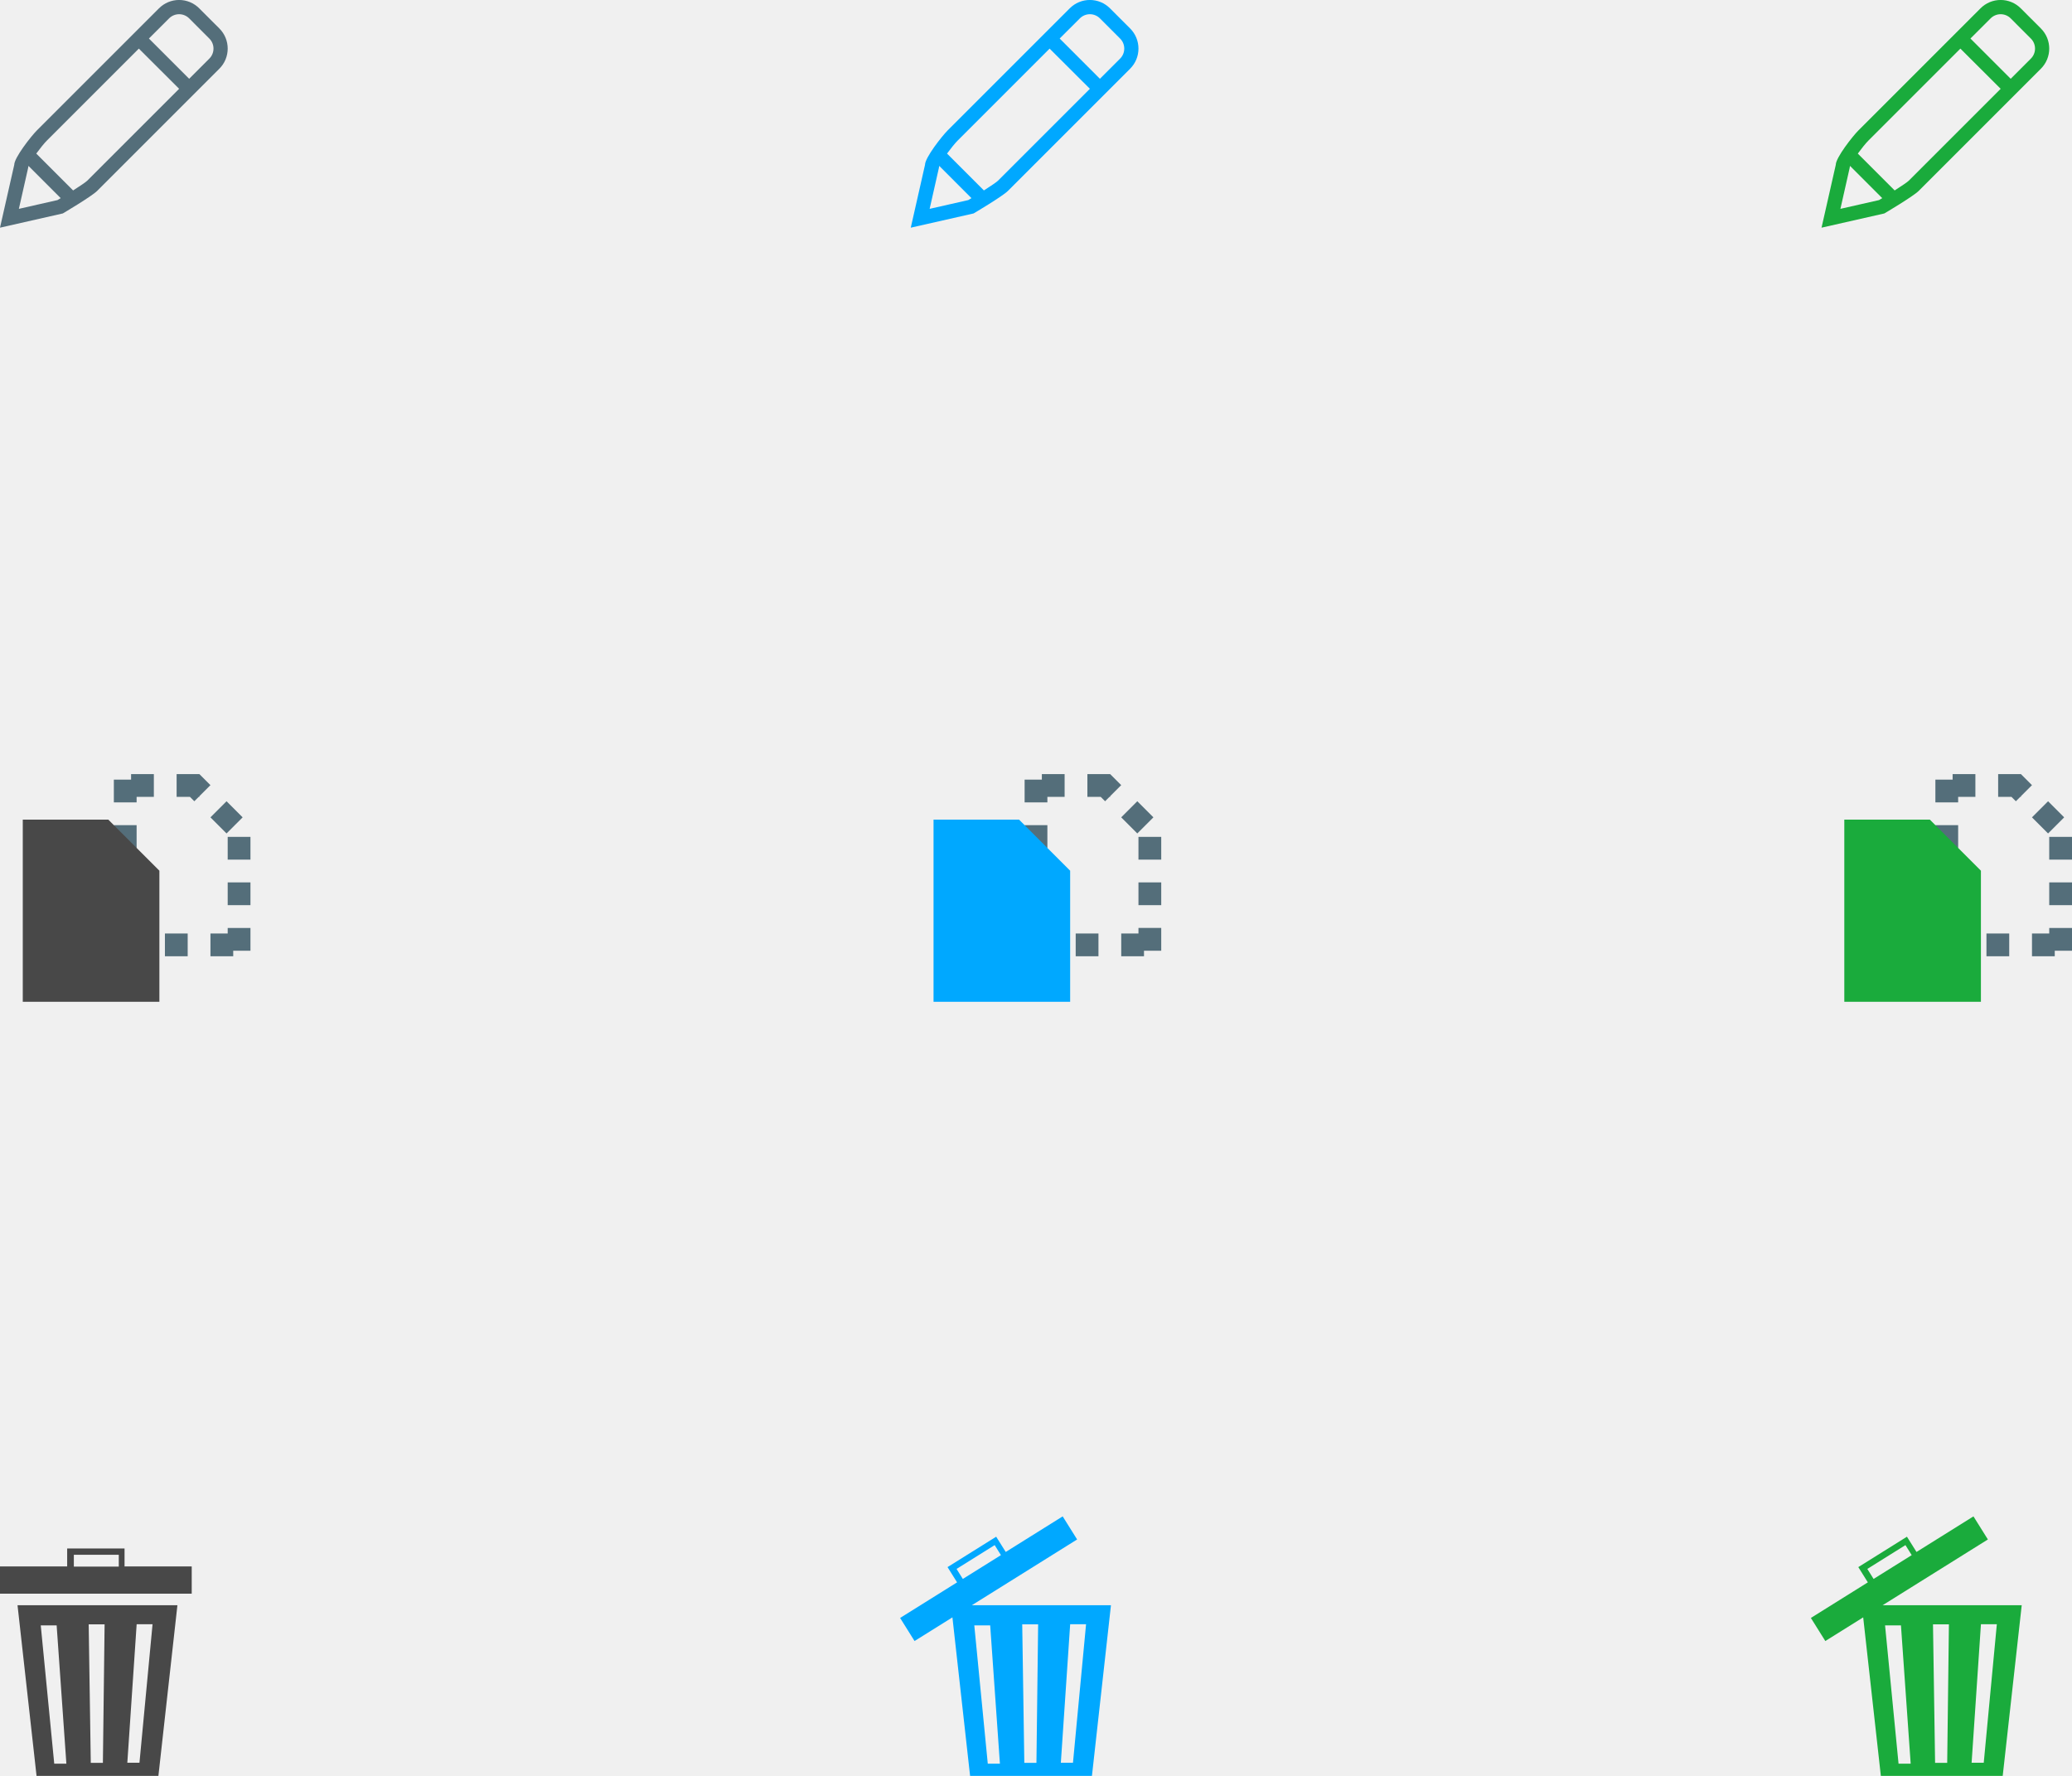
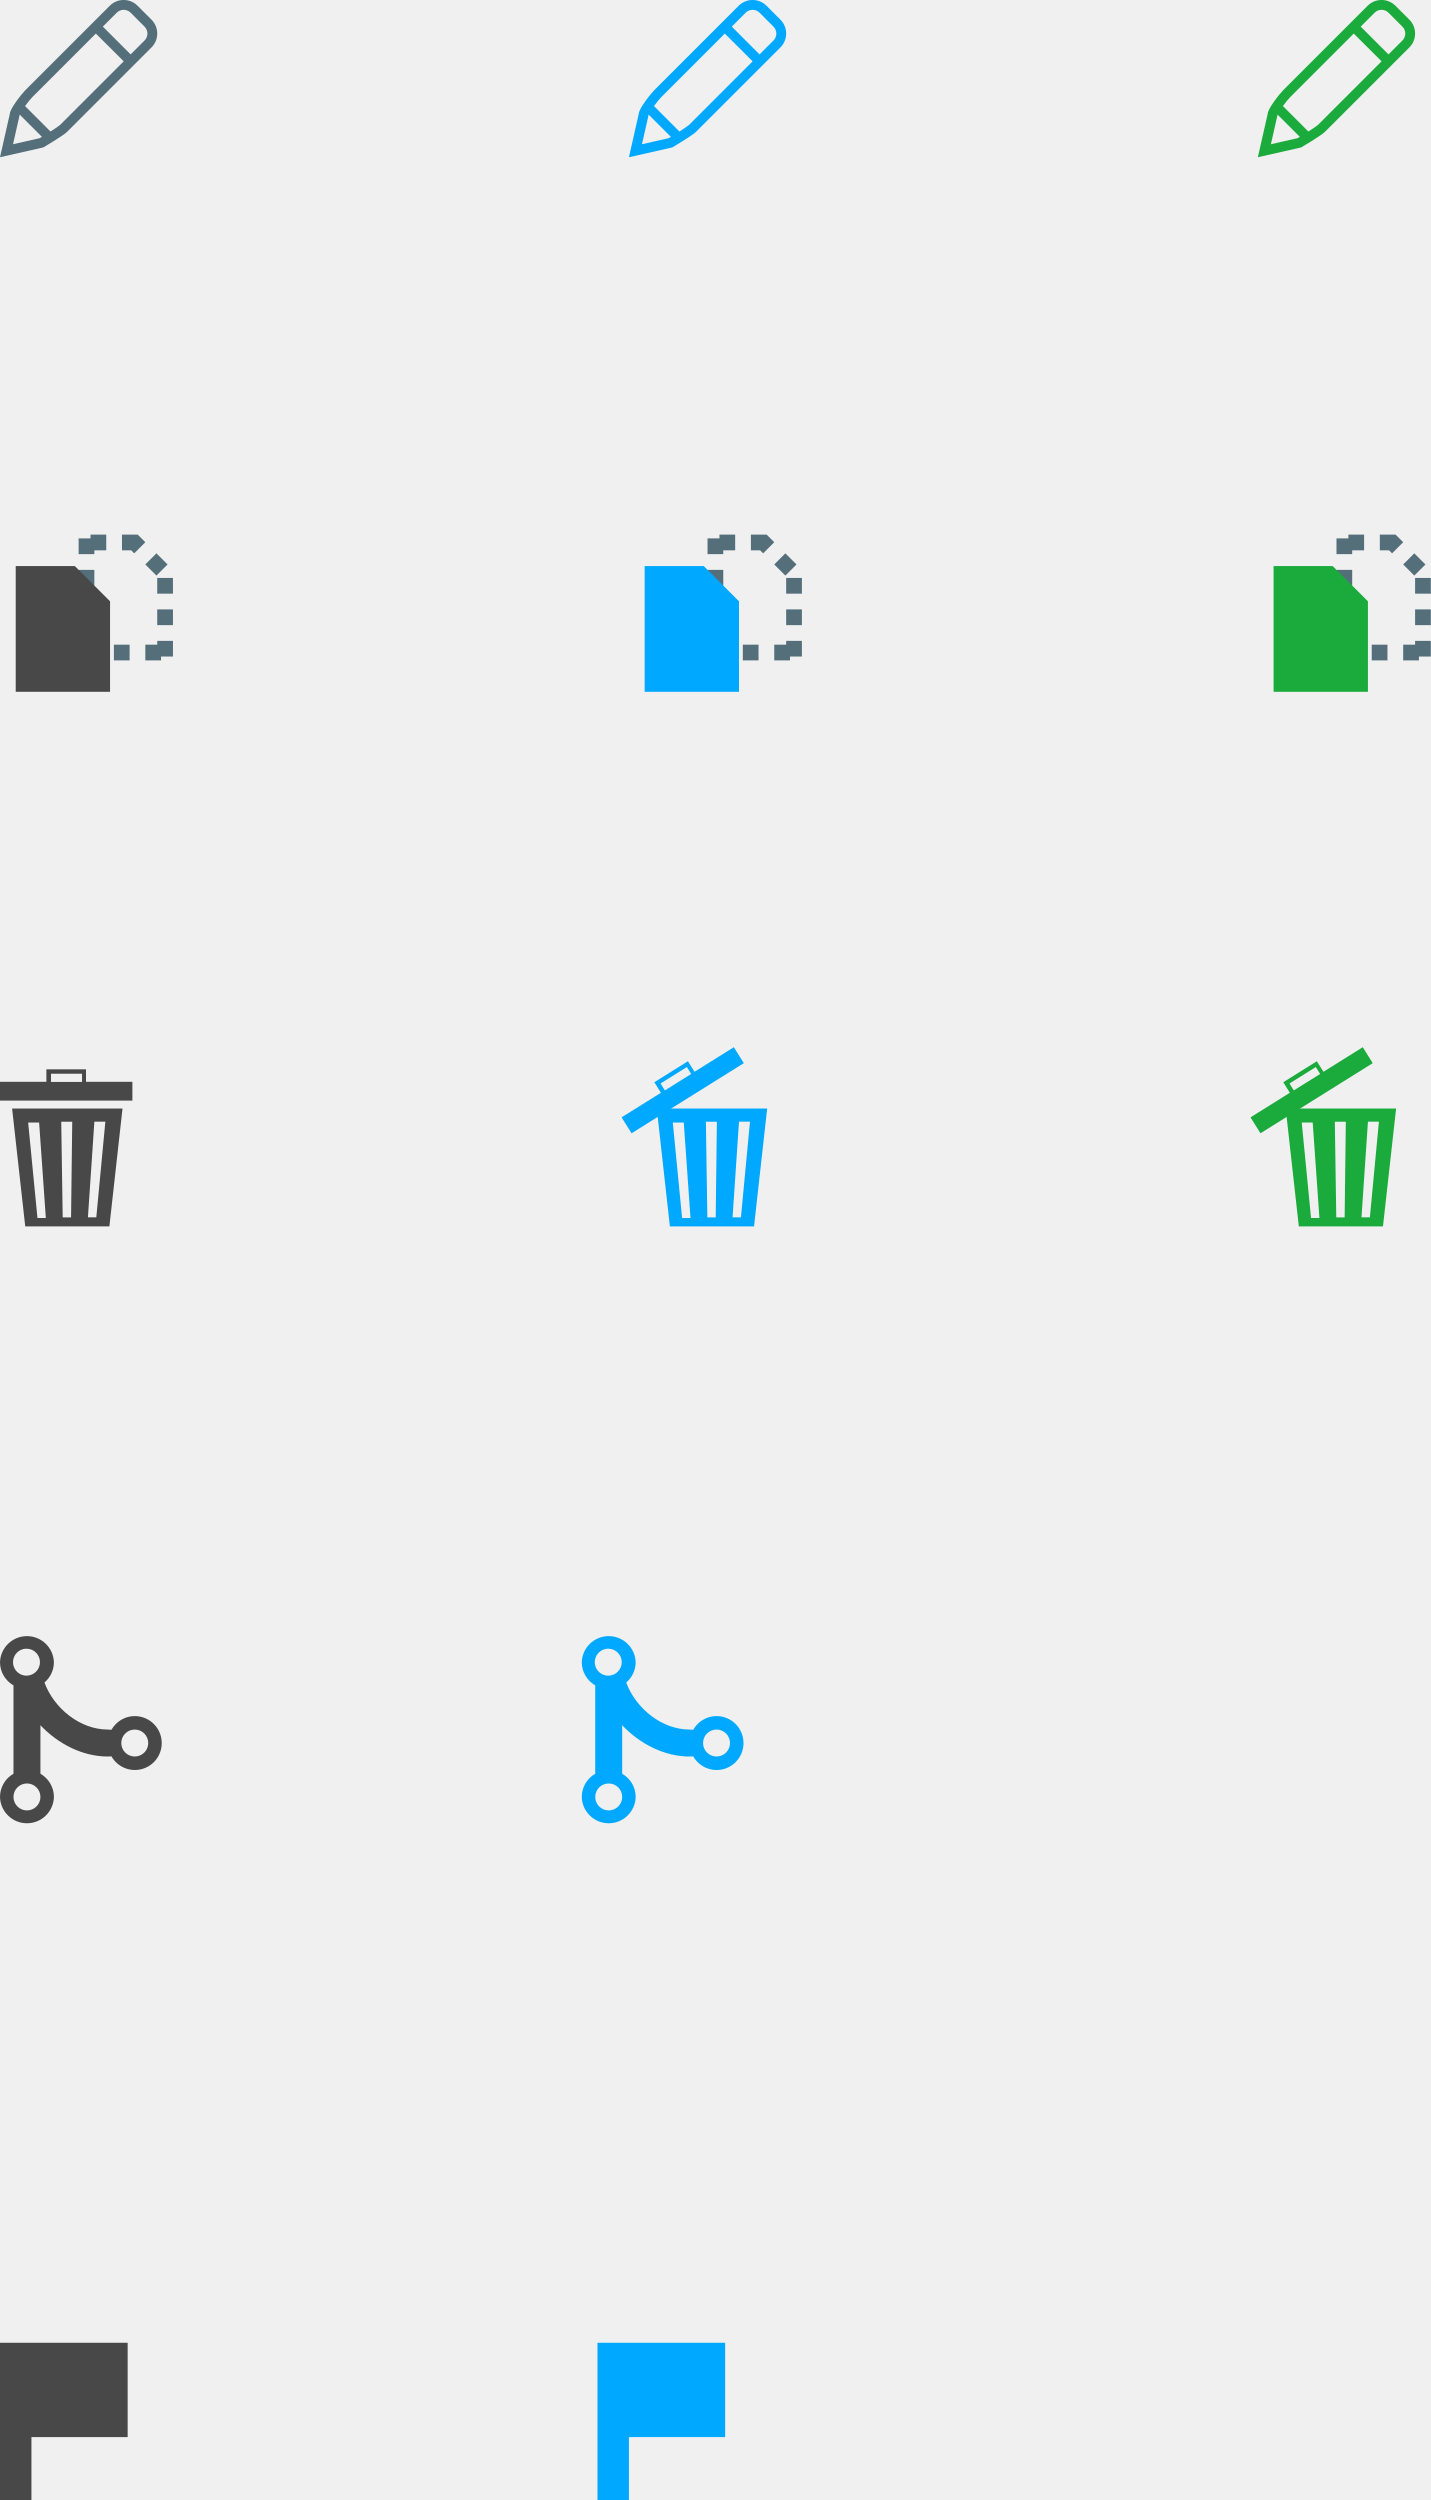
- <svg xmlns="http://www.w3.org/2000/svg" xmlns:xlink="http://www.w3.org/1999/xlink" width="91" height="78" viewBox="0 0 91 78">
+ <svg xmlns="http://www.w3.org/2000/svg" xmlns:xlink="http://www.w3.org/1999/xlink" width="91" height="159" viewBox="0 0 91 159">
  <defs>
    <path id="a" d="M3.757 0H0v8h6V2.243L3.757 0z" />
    <path id="c" d="M3.757 0H0v8h6V2.243L3.757 0z" />
    <path id="e" d="M3.757 0H0v8h6V2.243L3.757 0z" />
  </defs>
  <g fill="none" fill-rule="evenodd">
-     <path d="M8.75.366a1.247 1.247 0 0 0-1.768 0L1.616 5.732c-.244.245-.99 1.189-.991 1.509L0 10l2.759-.625s1.265-.747 1.509-.991l5.366-5.366a1.25 1.25 0 0 0 0-1.768L8.75.366zM1.234 7.38a.62.62 0 0 0 .013-.078l.006-.013 1.413 1.414-.141.085-1.696.385.405-1.793zm1.978.985l-1.619-1.62c.166-.227.351-.456.465-.57l4.04-4.04L7.867 3.9l-4.04 4.04c-.07.067-.315.232-.614.423zM8.308 3.46L6.54 1.692l.885-.884a.623.623 0 0 1 .884 0l.883.884a.622.622 0 0 1 0 .884l-.884.884z" fill="#546E7A" />
-     <path d="M48.75.366a1.247 1.247 0 0 0-1.768 0l-5.366 5.366c-.244.245-.99 1.189-.991 1.509L40 10l2.759-.625s1.265-.747 1.509-.991l5.366-5.366a1.25 1.25 0 0 0 0-1.768L48.75.366zM41.234 7.38a.62.62 0 0 0 .013-.078l.006-.013 1.413 1.414-.141.085-1.696.385.405-1.793zm1.978.985l-1.619-1.62c.166-.227.351-.456.465-.57l4.04-4.04L47.867 3.9l-4.04 4.04c-.07.067-.315.232-.614.423zm5.096-4.904L46.54 1.692l.885-.884a.623.623 0 0 1 .884 0l.883.884a.622.622 0 0 1 0 .884l-.884.884z" fill="#00A8FF" />
+     <path d="M8.75.366a1.247 1.247 0 0 0-1.768 0L1.616 5.732c-.244.245-.99 1.189-.991 1.509L0 10l2.759-.625s1.265-.747 1.509-.991l5.366-5.366a1.25 1.25 0 0 0 0-1.768L8.75.366zM1.234 7.38a.62.62 0 0 0 .013-.078l.006-.013 1.413 1.414-.141.085-1.696.385.405-1.793zm1.978.985l-1.619-1.62c.166-.227.351-.456.465-.57l4.04-4.04L7.867 3.9l-4.04 4.04c-.07.067-.315.232-.614.423zM8.308 3.46L6.54 1.692l.885-.884a.623.623 0 0 1 .884 0l.883.884a.622.622 0 0 1 0 .884l-.884.884z" fill-rule="nonzero" fill="#546E7A" />
+     <path d="M48.75.366a1.247 1.247 0 0 0-1.768 0l-5.366 5.366c-.244.245-.99 1.189-.991 1.509L40 10l2.759-.625s1.265-.747 1.509-.991l5.366-5.366a1.25 1.25 0 0 0 0-1.768L48.75.366zM41.234 7.38a.62.62 0 0 0 .013-.078l.006-.013 1.413 1.414-.141.085-1.696.385.405-1.793zm1.978.985l-1.619-1.62c.166-.227.351-.456.465-.57l4.04-4.04L47.867 3.9l-4.04 4.04c-.07.067-.315.232-.614.423zm5.096-4.904L46.54 1.692l.885-.884a.623.623 0 0 1 .884 0l.883.884a.622.622 0 0 1 0 .884l-.884.884z" fill-rule="nonzero" fill="#00A8FF" />
    <g transform="translate(5 34)">
      <mask id="b" fill="#fff">
        <use xlink:href="#a" />
      </mask>
-       <path d="M3.757 0H0v8h6V2.243L3.757 0z" mask="url(#b)" stroke-width="2" stroke="#546E7A" stroke-dasharray="1" />
+       <path d="M3.757 0H0v8h6V2.243L3.757 0z" stroke-dasharray="1" mask="url(#b)" stroke-width="2" stroke="#546E7A" />
    </g>
-     <path fill="#484848" d="M4.757 36H1v8h6v-5.757z" />
+     <path fill="#484848" fill-rule="nonzero" d="M4.757 36H1v8h6v-5.757z" />
    <g transform="translate(45 34)">
      <mask id="d" fill="#fff">
        <use xlink:href="#c" />
      </mask>
-       <path d="M3.757 0H0v8h6V2.243L3.757 0z" mask="url(#d)" stroke-width="2" stroke="#546E7A" stroke-dasharray="1" />
+       <path d="M3.757 0H0v8h6V2.243L3.757 0z" stroke-dasharray="1" mask="url(#d)" stroke-width="2" stroke="#546E7A" />
    </g>
-     <path fill="#00A8FF" d="M44.757 36H41v8h6v-5.757z" />
-     <g fill="#00A8FF">
+     <path fill="#00A8FF" fill-rule="nonzero" d="M44.757 36H41v8h6v-5.757z" />
+     <g fill-rule="nonzero" fill="#00A8FF">
      <path d="M41.615 68.83l.419.67-2.502 1.563.634 1.014 7.14-4.461-.634-1.014-2.501 1.563-.42-.67-2.136 1.335zm.396.08l1.674-1.046.275.44-1.674 1.046-.275-.44z" />
      <path d="M41.77 70.504L42.605 78h5.352l.835-7.496H41.77zm5.23.834h.699l-.575 6.085h-.533l.41-6.085zm-2.105.005h.699l-.075 6.084h-.532l-.092-6.084zm-2.105.048h.698l.427 6.073h-.533l-.592-6.073z" />
    </g>
-     <path d="M88.75.366a1.247 1.247 0 0 0-1.768 0l-5.366 5.366c-.244.245-.99 1.189-.991 1.509L80 10l2.759-.625s1.265-.747 1.509-.991l5.366-5.366a1.25 1.25 0 0 0 0-1.768L88.75.366zM81.234 7.38a.62.62 0 0 0 .013-.078l.006-.013 1.413 1.414-.141.085-1.696.385.405-1.793zm1.978.985l-1.619-1.62c.166-.227.351-.456.465-.57l4.04-4.04L87.867 3.9l-4.04 4.04c-.07.067-.315.232-.614.423zm5.096-4.904L86.54 1.692l.885-.884a.623.623 0 0 1 .884 0l.883.884a.622.622 0 0 1 0 .884l-.884.884z" fill="#1AAB3C" />
+     <path d="M88.75.366a1.247 1.247 0 0 0-1.768 0l-5.366 5.366c-.244.245-.99 1.189-.991 1.509L80 10l2.759-.625s1.265-.747 1.509-.991l5.366-5.366a1.25 1.25 0 0 0 0-1.768L88.75.366zM81.234 7.38a.62.62 0 0 0 .013-.078l.006-.013 1.413 1.414-.141.085-1.696.385.405-1.793zm1.978.985l-1.619-1.62c.166-.227.351-.456.465-.57l4.04-4.04L87.867 3.9l-4.04 4.04c-.07.067-.315.232-.614.423zm5.096-4.904L86.54 1.692l.885-.884a.623.623 0 0 1 .884 0l.883.884a.622.622 0 0 1 0 .884l-.884.884z" fill="#1AAB3C" fill-rule="nonzero" />
    <g>
      <g transform="translate(85 34)">
        <mask id="f" fill="#fff">
          <use xlink:href="#e" />
        </mask>
-         <path d="M3.757 0H0v8h6V2.243L3.757 0z" mask="url(#f)" stroke-width="2" stroke="#546E7A" stroke-dasharray="1" />
+         <path d="M3.757 0H0v8h6V2.243L3.757 0z" stroke-dasharray="1" mask="url(#f)" stroke-width="2" stroke="#546E7A" />
      </g>
-       <path fill="#1AAB3C" d="M84.757 36H81v8h6v-5.757z" />
+       <path fill="#1AAB3C" fill-rule="nonzero" d="M84.757 36H81v8h6v-5.757z" />
    </g>
-     <g fill="#1AAB3C">
+     <g fill-rule="nonzero" fill="#1AAB3C">
      <path d="M81.615 68.83l.419.67-2.502 1.563.634 1.014 7.14-4.461-.634-1.014-2.501 1.563-.42-.67-2.136 1.335zm.396.08l1.674-1.046.275.44-1.674 1.046-.275-.44z" />
      <path d="M81.77 70.504L82.605 78h5.352l.835-7.496H81.77zm5.23.834h.699l-.575 6.085h-.533l.41-6.085zm-2.105.005h.699l-.075 6.084h-.532l-.092-6.084zm-2.105.048h.698l.427 6.073h-.533l-.592-6.073z" />
    </g>
-     <g fill="#484848">
+     <g fill-rule="nonzero" fill="#484848">
      <path d="M2.95 68.011v.79H0v1.196h8.42v-1.196H5.47v-.79H2.95zm.293.278h1.974v.52H3.243v-.52zM.77 70.504L1.605 78h5.352l.835-7.496H.77zm5.23.834H6.7l-.575 6.085h-.533l.41-6.085zm-2.105.005h.699l-.075 6.084h-.532l-.092-6.084zm-2.105.048h.698l.427 6.073h-.533L1.79 71.39z" />
    </g>
+     <path d="M8.571 109.143c-.637 0-1.187.352-1.481.87-.077-.006-.152-.013-.233-.013-1.755 0-3.42-1.337-4.029-2.992.366-.315.6-.775.6-1.294a1.715 1.715 0 0 0-3.428 0c0 .633.346 1.18.857 1.477v5.618A1.706 1.706 0 0 0 0 114.286a1.715 1.715 0 0 0 3.429 0c0-.633-.347-1.18-.858-1.477v-3.084c1.128 1.192 2.684 1.99 4.286 1.99.086 0 .156-.007.233-.01a1.709 1.709 0 0 0 3.196-.848c0-.946-.769-1.714-1.715-1.714zm-6.857 6a.857.857 0 1 1 0-1.715.857.857 0 0 1 0 1.715zm0-8.572a.857.857 0 1 1 0-1.713.857.857 0 0 1 0 1.713zm6.857 5.143a.857.857 0 1 1 0-1.714.857.857 0 0 1 0 1.714z" fill="#484848" fill-rule="nonzero" />
+     <path d="M1.02 149H0v10h2v-4h6.119v-6H1.02z" fill="#484848" />
+     <path d="M45.571 109.143c-.637 0-1.187.352-1.481.87-.077-.006-.153-.013-.233-.013-1.755 0-3.42-1.337-4.029-2.992.366-.315.6-.775.6-1.294a1.715 1.715 0 0 0-3.428 0c0 .633.346 1.18.857 1.477v5.618a1.706 1.706 0 0 0-.857 1.477 1.715 1.715 0 0 0 3.429 0c0-.633-.347-1.18-.858-1.477v-3.084c1.128 1.192 2.684 1.99 4.286 1.99.086 0 .156-.007.233-.01a1.709 1.709 0 0 0 3.196-.848c0-.946-.769-1.714-1.715-1.714zm-6.857 6a.857.857 0 1 1 0-1.715.857.857 0 0 1 0 1.715zm0-8.572a.857.857 0 1 1 0-1.713.857.857 0 0 1 0 1.713zm6.857 5.143a.857.857 0 1 1 0-1.714.857.857 0 0 1 0 1.714z" fill="#00A8FF" fill-rule="nonzero" />
+     <path d="M39.02 149H38v10h2v-4h6.119v-6H39.02z" fill="#00A8FF" />
  </g>
</svg>
